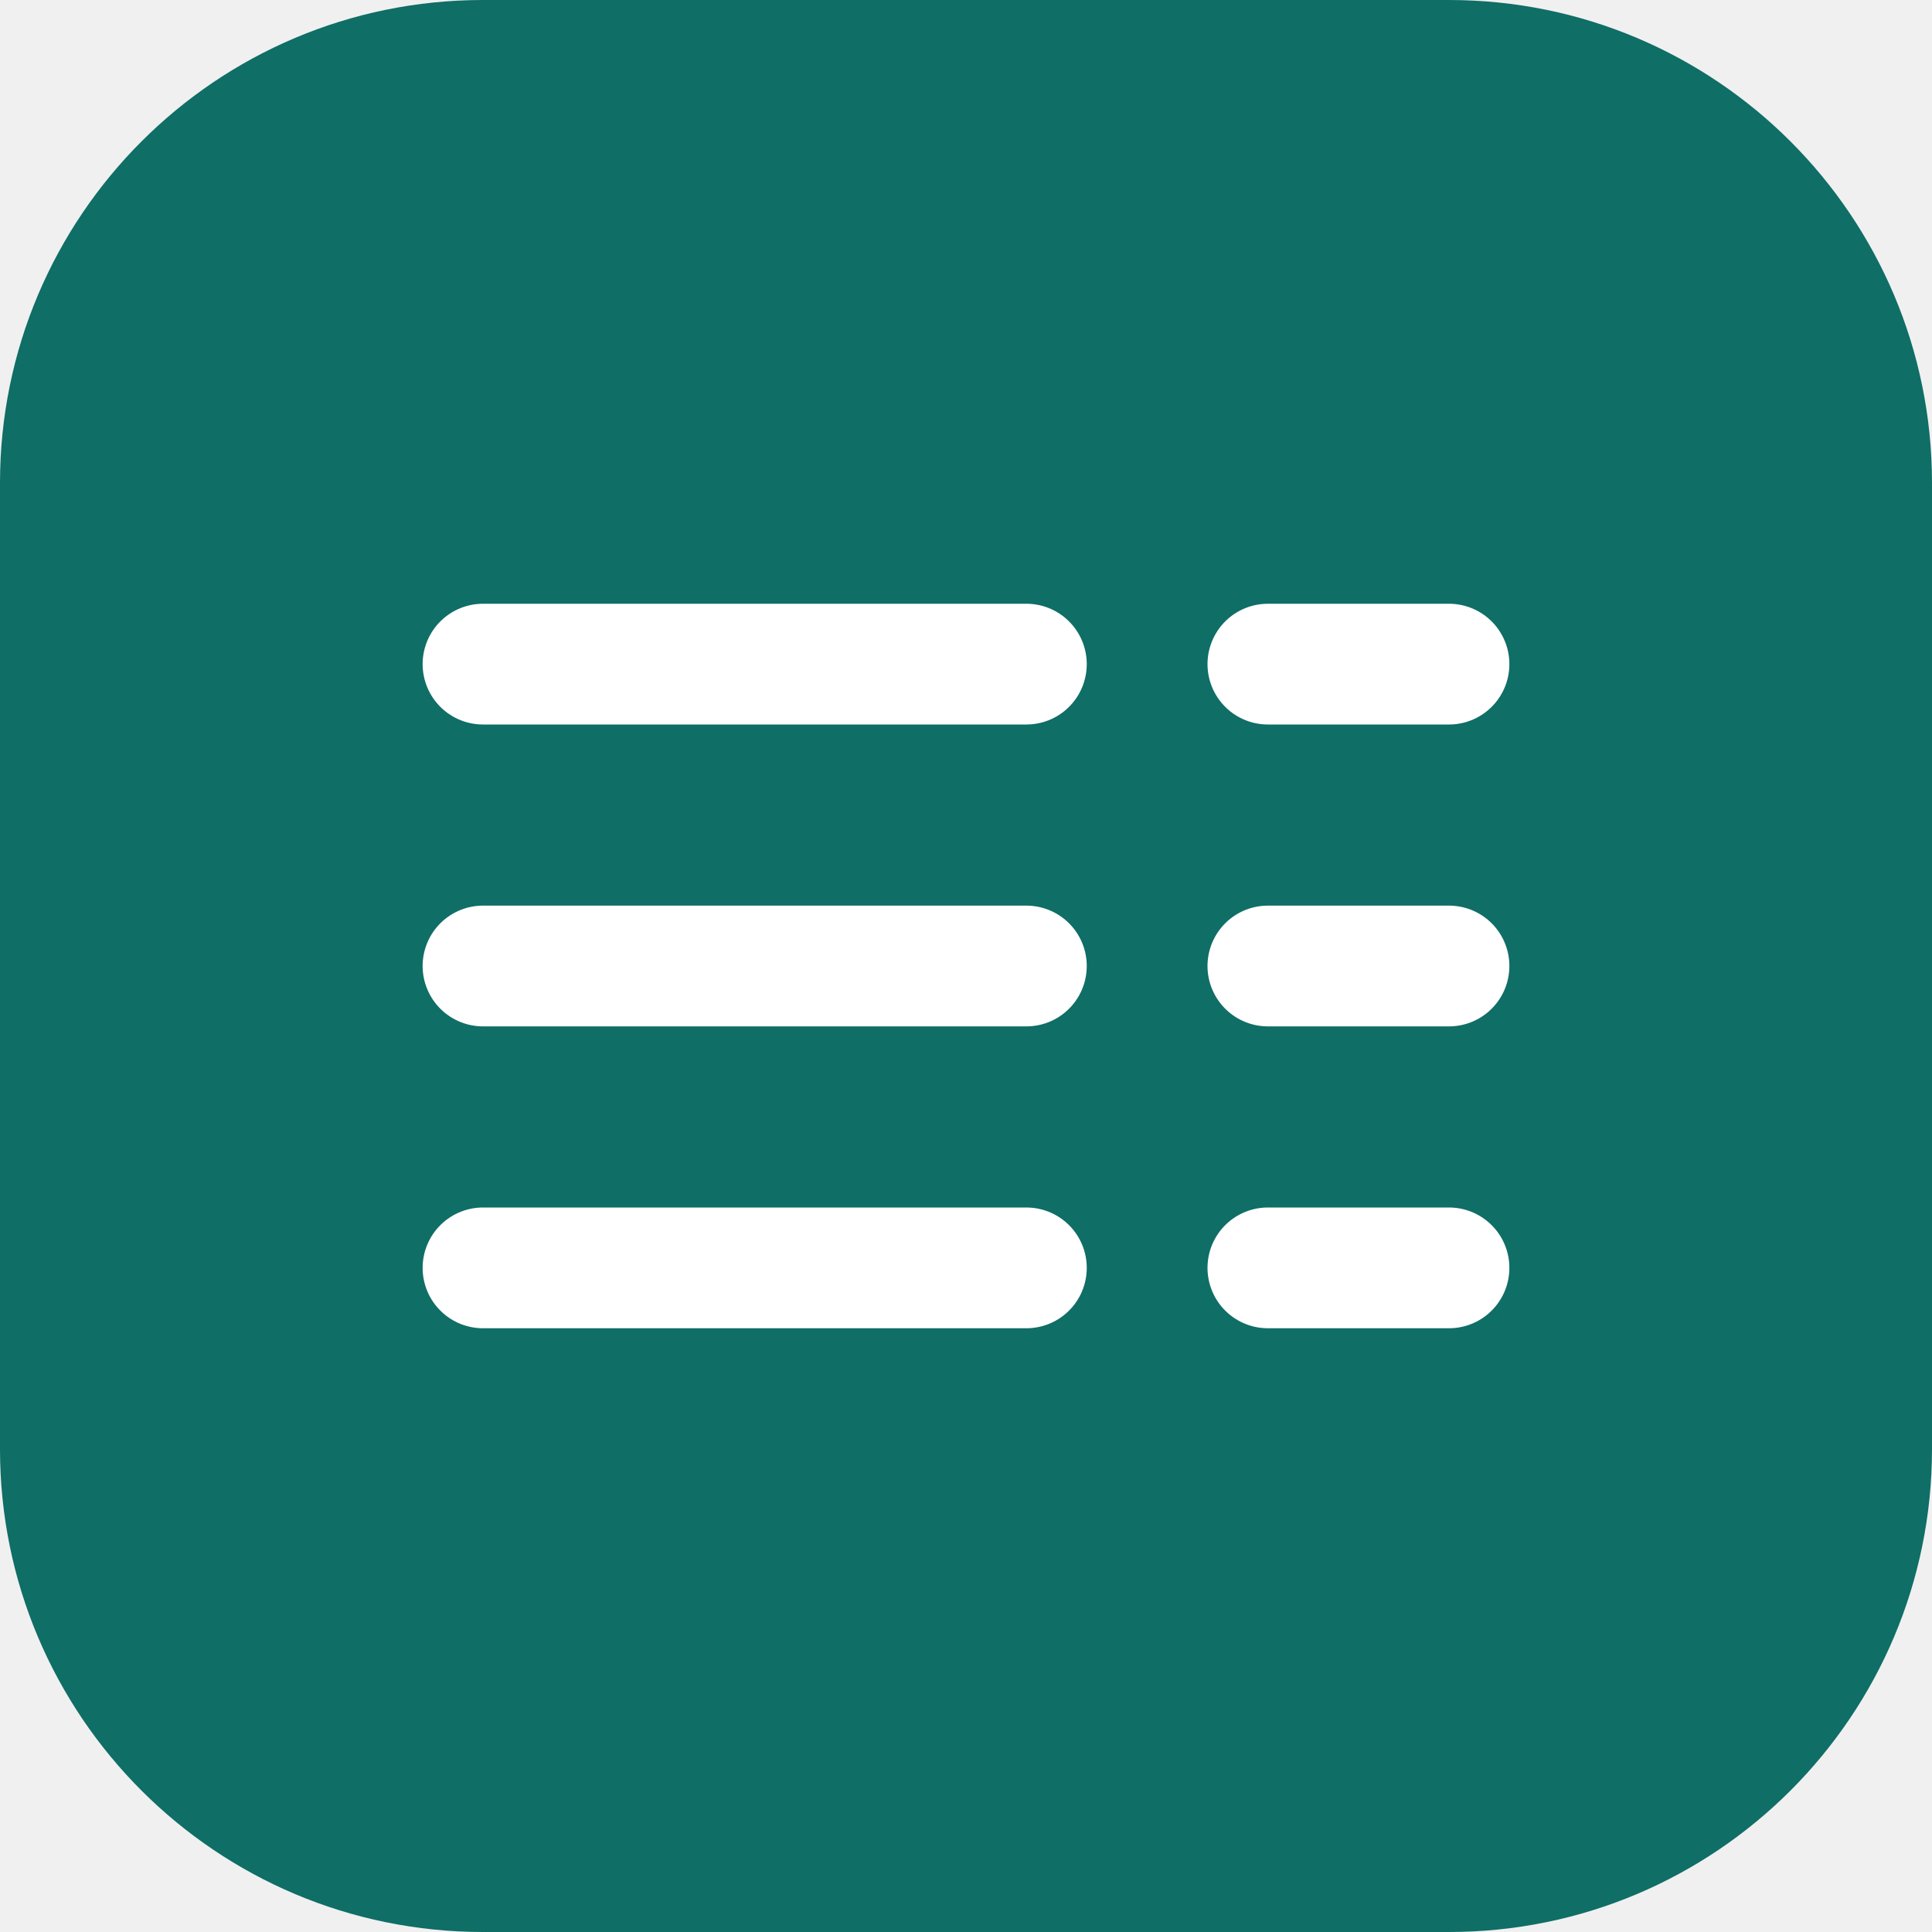
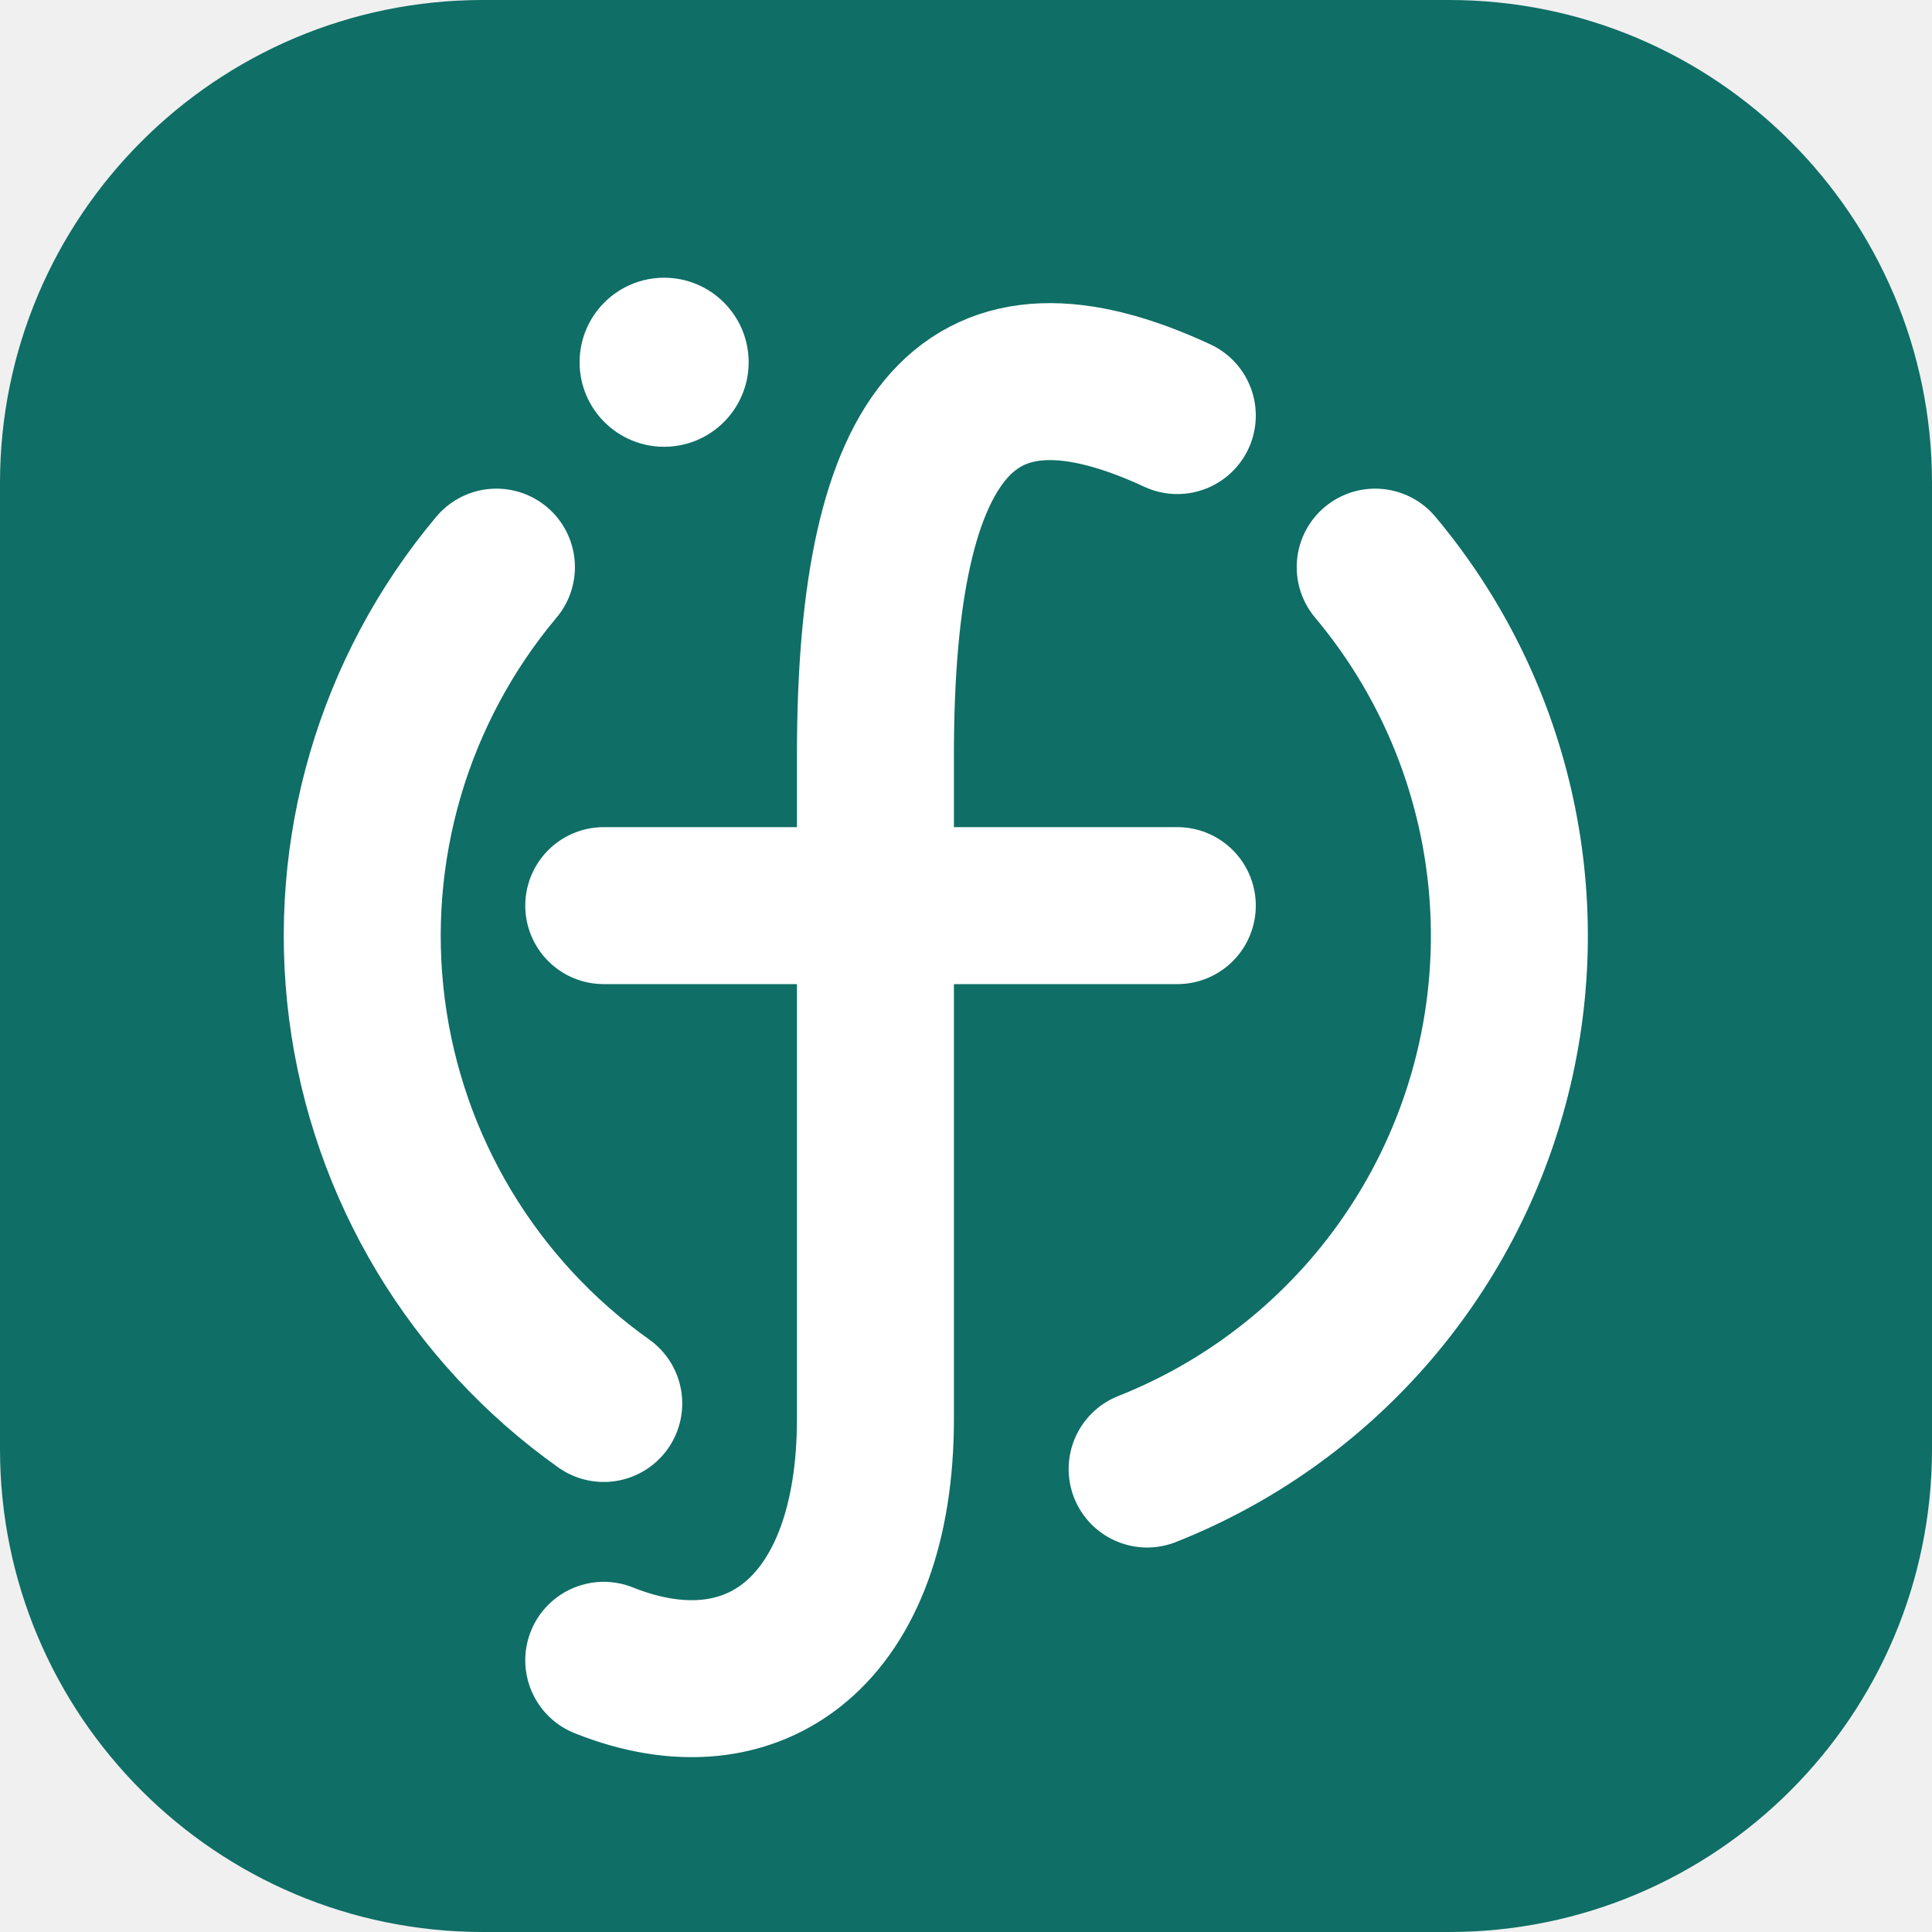
- <svg xmlns="http://www.w3.org/2000/svg" viewBox="0 0 32 32">
-   <rect width="32" height="32" rx="8" fill="#0f6e66" />
-   <path d="M8 11h9M21 11h3M8 16h9M21 16h3M8 21h9M21 21h3" stroke="#fff" stroke-width="2" stroke-linecap="round" />
+ <svg xmlns="http://www.w3.org/2000/svg" viewBox="0 0 64 64" style="color:#fff">
+   <rect width="64" height="64" rx="16" fill="#0f6e66" />
+   <path d="M20 55C25 57 29 54 29 47V25C29 14 32.21 10.615 39 13.766M45.555 18.787A19 19 0 0 1 38 48.663M20 46.492A19 19 0 0 1 16.445 18.787M20 30h19" fill="none" stroke="currentColor" stroke-width="5.2" stroke-linecap="round" stroke-linejoin="round" />
+   <circle cx="22" cy="12" r="2.8" fill="currentColor" />
</svg>
